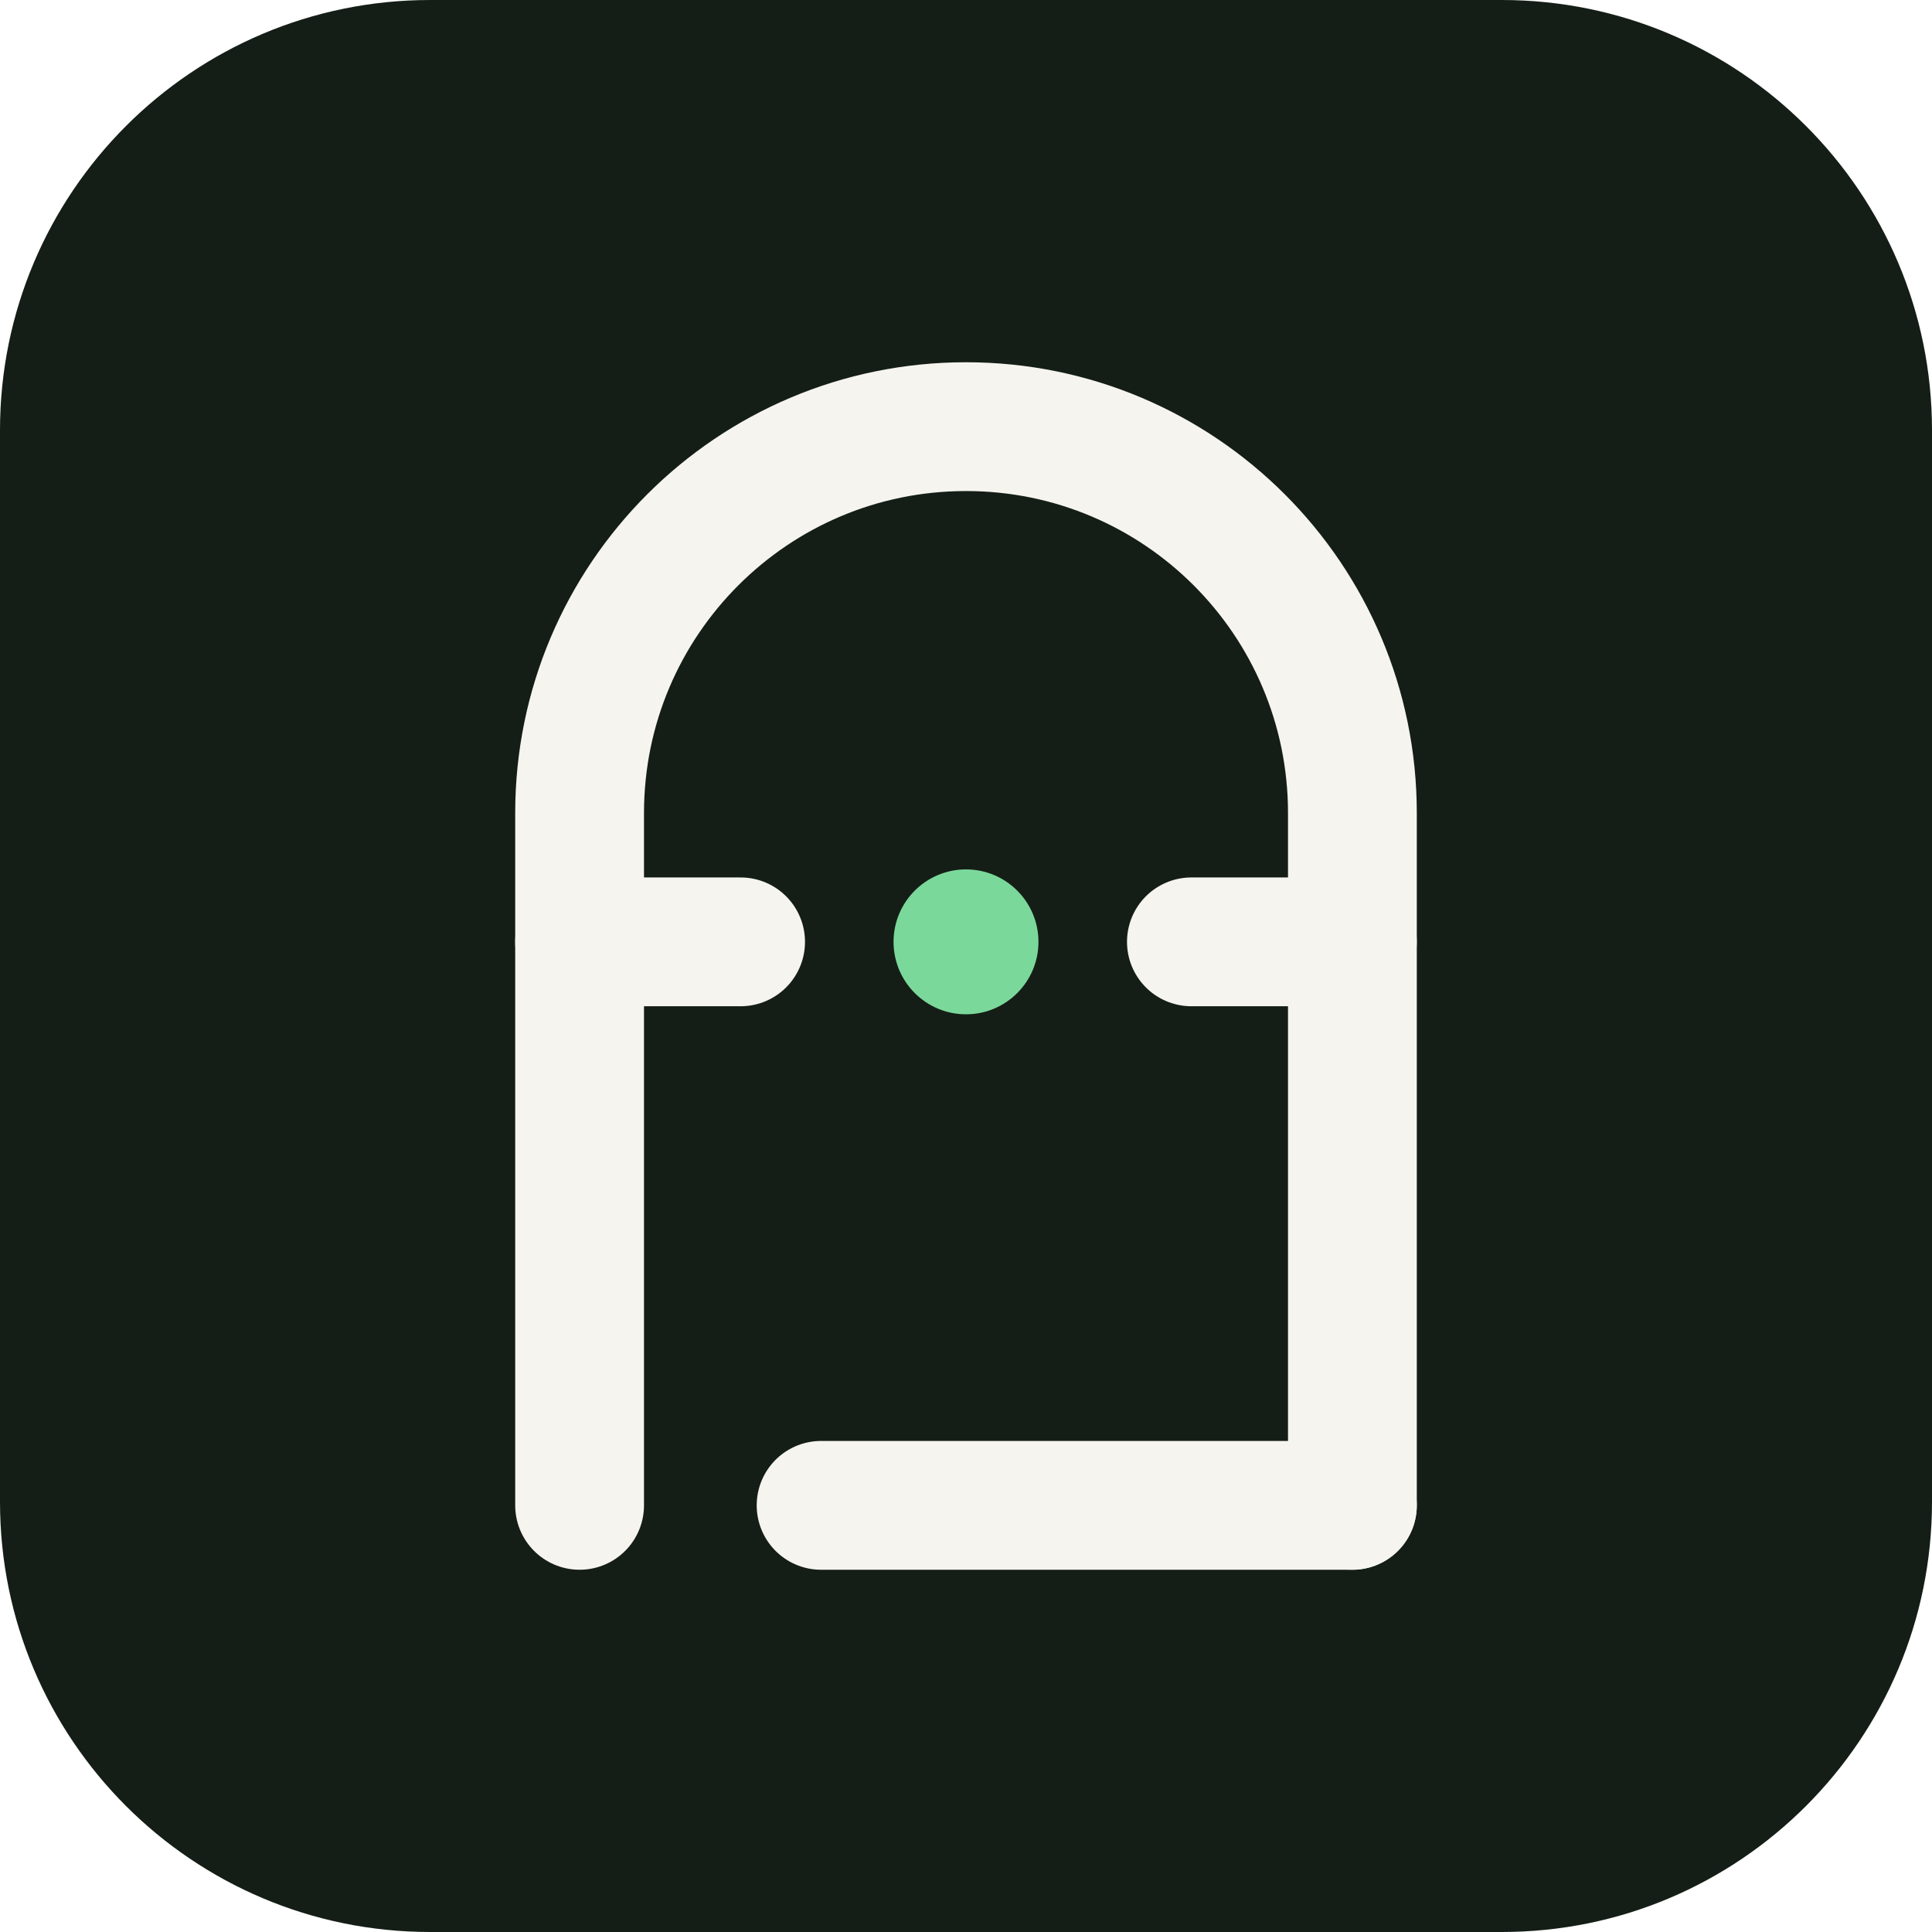
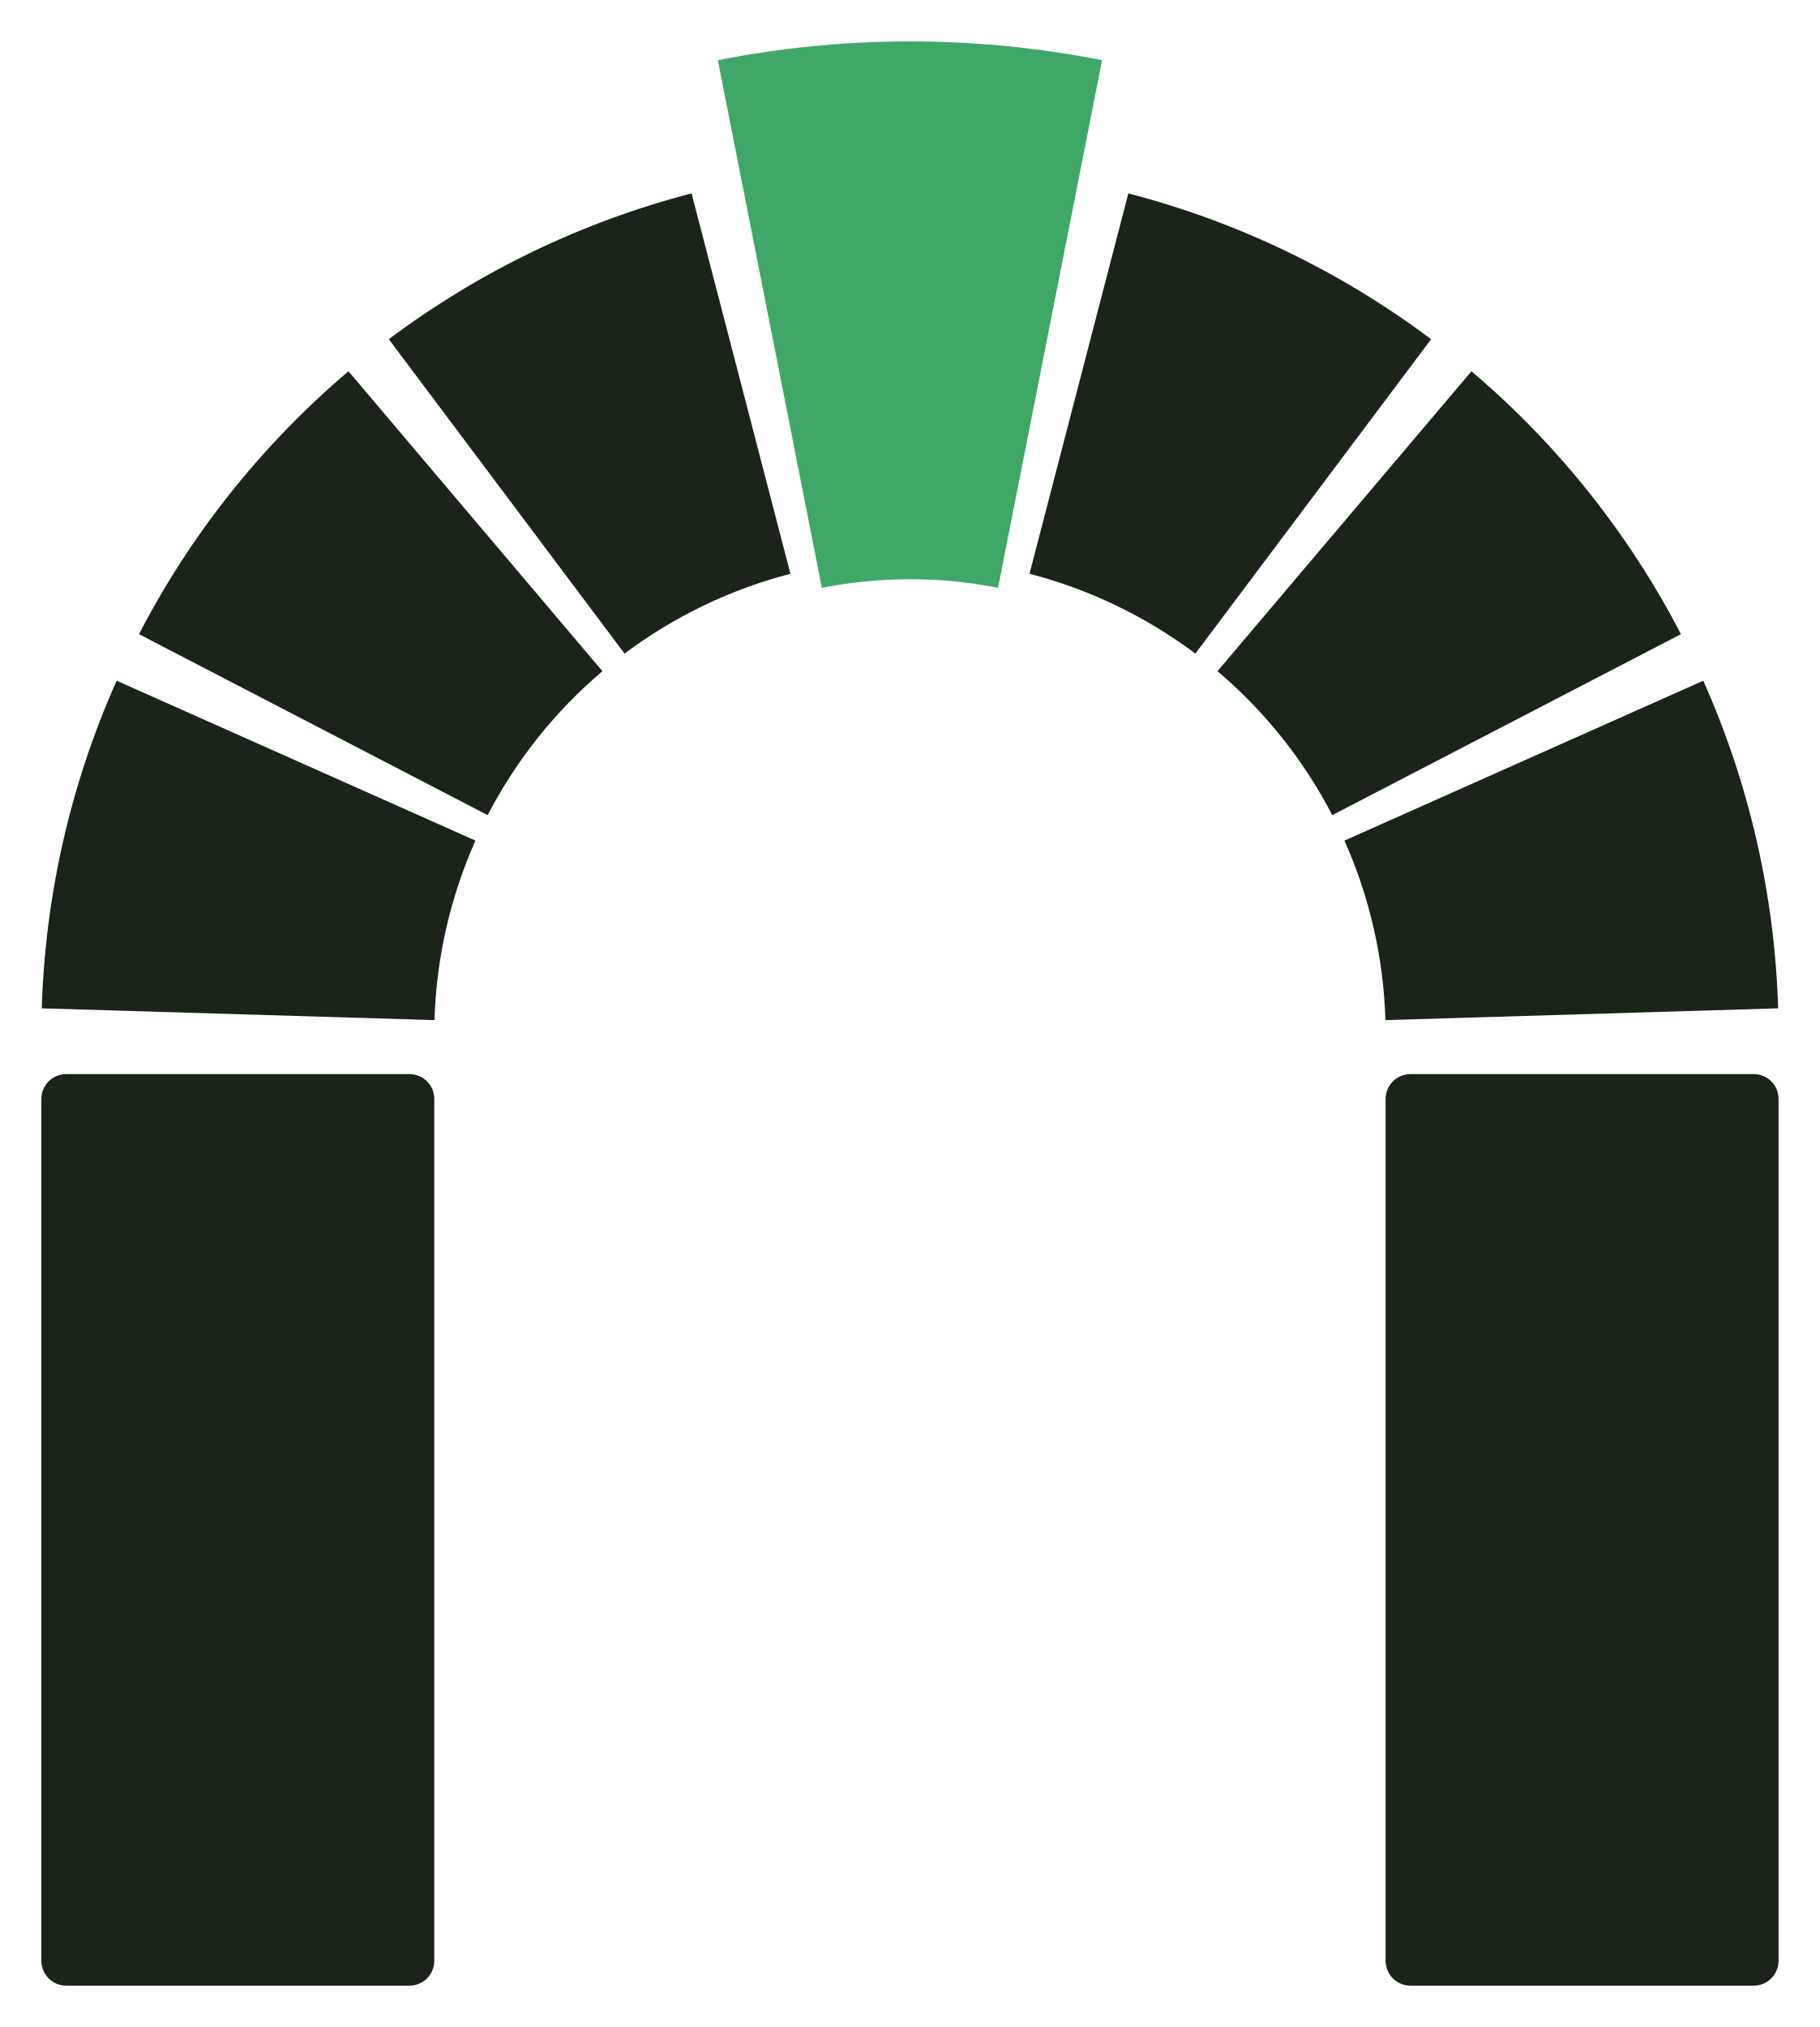
- <svg xmlns="http://www.w3.org/2000/svg" viewBox="0 0 512 512" width="512" height="512">
-   <rect width="512" height="512" rx="114" fill="#141E16" />
-   <svg x="96" y="96" width="320" height="320" viewBox="45 56 150 150">
-     <g fill="none" stroke="#F5F4EE" stroke-width="16" stroke-linecap="round" stroke-linejoin="round">
-       <path d="M72 198 V112 A48 48 0 0 1 168 112 V198" />
-       <path d="M72 128 H92" />
-       <path d="M168 128 H148" />
-       <path d="M168 198 H102" />
-     </g>
-     <circle cx="120" cy="128" r="9" fill="#7BD89B" />
-   </svg>
+ <svg xmlns="http://www.w3.org/2000/svg" viewBox="16 12 88 98">
+   <path d="M18.02 60.75A42 42 0 0 1 21.64 44.91L38.99 52.64A23 23 0 0 0 37.01 61.32Z" fill="#1A2419" />
+   <path d="M22.72 42.66A42 42 0 0 1 32.85 29.95L45.13 44.45A23 23 0 0 0 39.58 51.41Z" fill="#1A2419" />
+   <path d="M34.8 28.4A42 42 0 0 1 49.44 21.35L54.22 39.74A23 23 0 0 0 46.2 43.6Z" fill="#1A2419" />
+   <path d="M50.71 14.91A48 48 0 0 1 69.29 14.91L64.26 40.42A22 22 0 0 0 55.74 40.42Z" fill="#3FA868" />
+   <path d="M70.56 21.35A42 42 0 0 1 85.2 28.4L73.8 43.6A23 23 0 0 0 65.78 39.74Z" fill="#1A2419" />
+   <path d="M87.15 29.95A42 42 0 0 1 97.28 42.66L80.42 51.41A23 23 0 0 0 74.87 44.45Z" fill="#1A2419" />
+   <path d="M98.36 44.91A42 42 0 0 1 101.98 60.75L82.99 61.32A23 23 0 0 0 81.01 52.64Z" fill="#1A2419" />
+   <rect x="18" y="63.93" width="19" height="44.07" rx="1.2" fill="#1A2419" />
+   <rect x="83" y="63.93" width="19" height="44.07" rx="1.2" fill="#1A2419" />
</svg>
